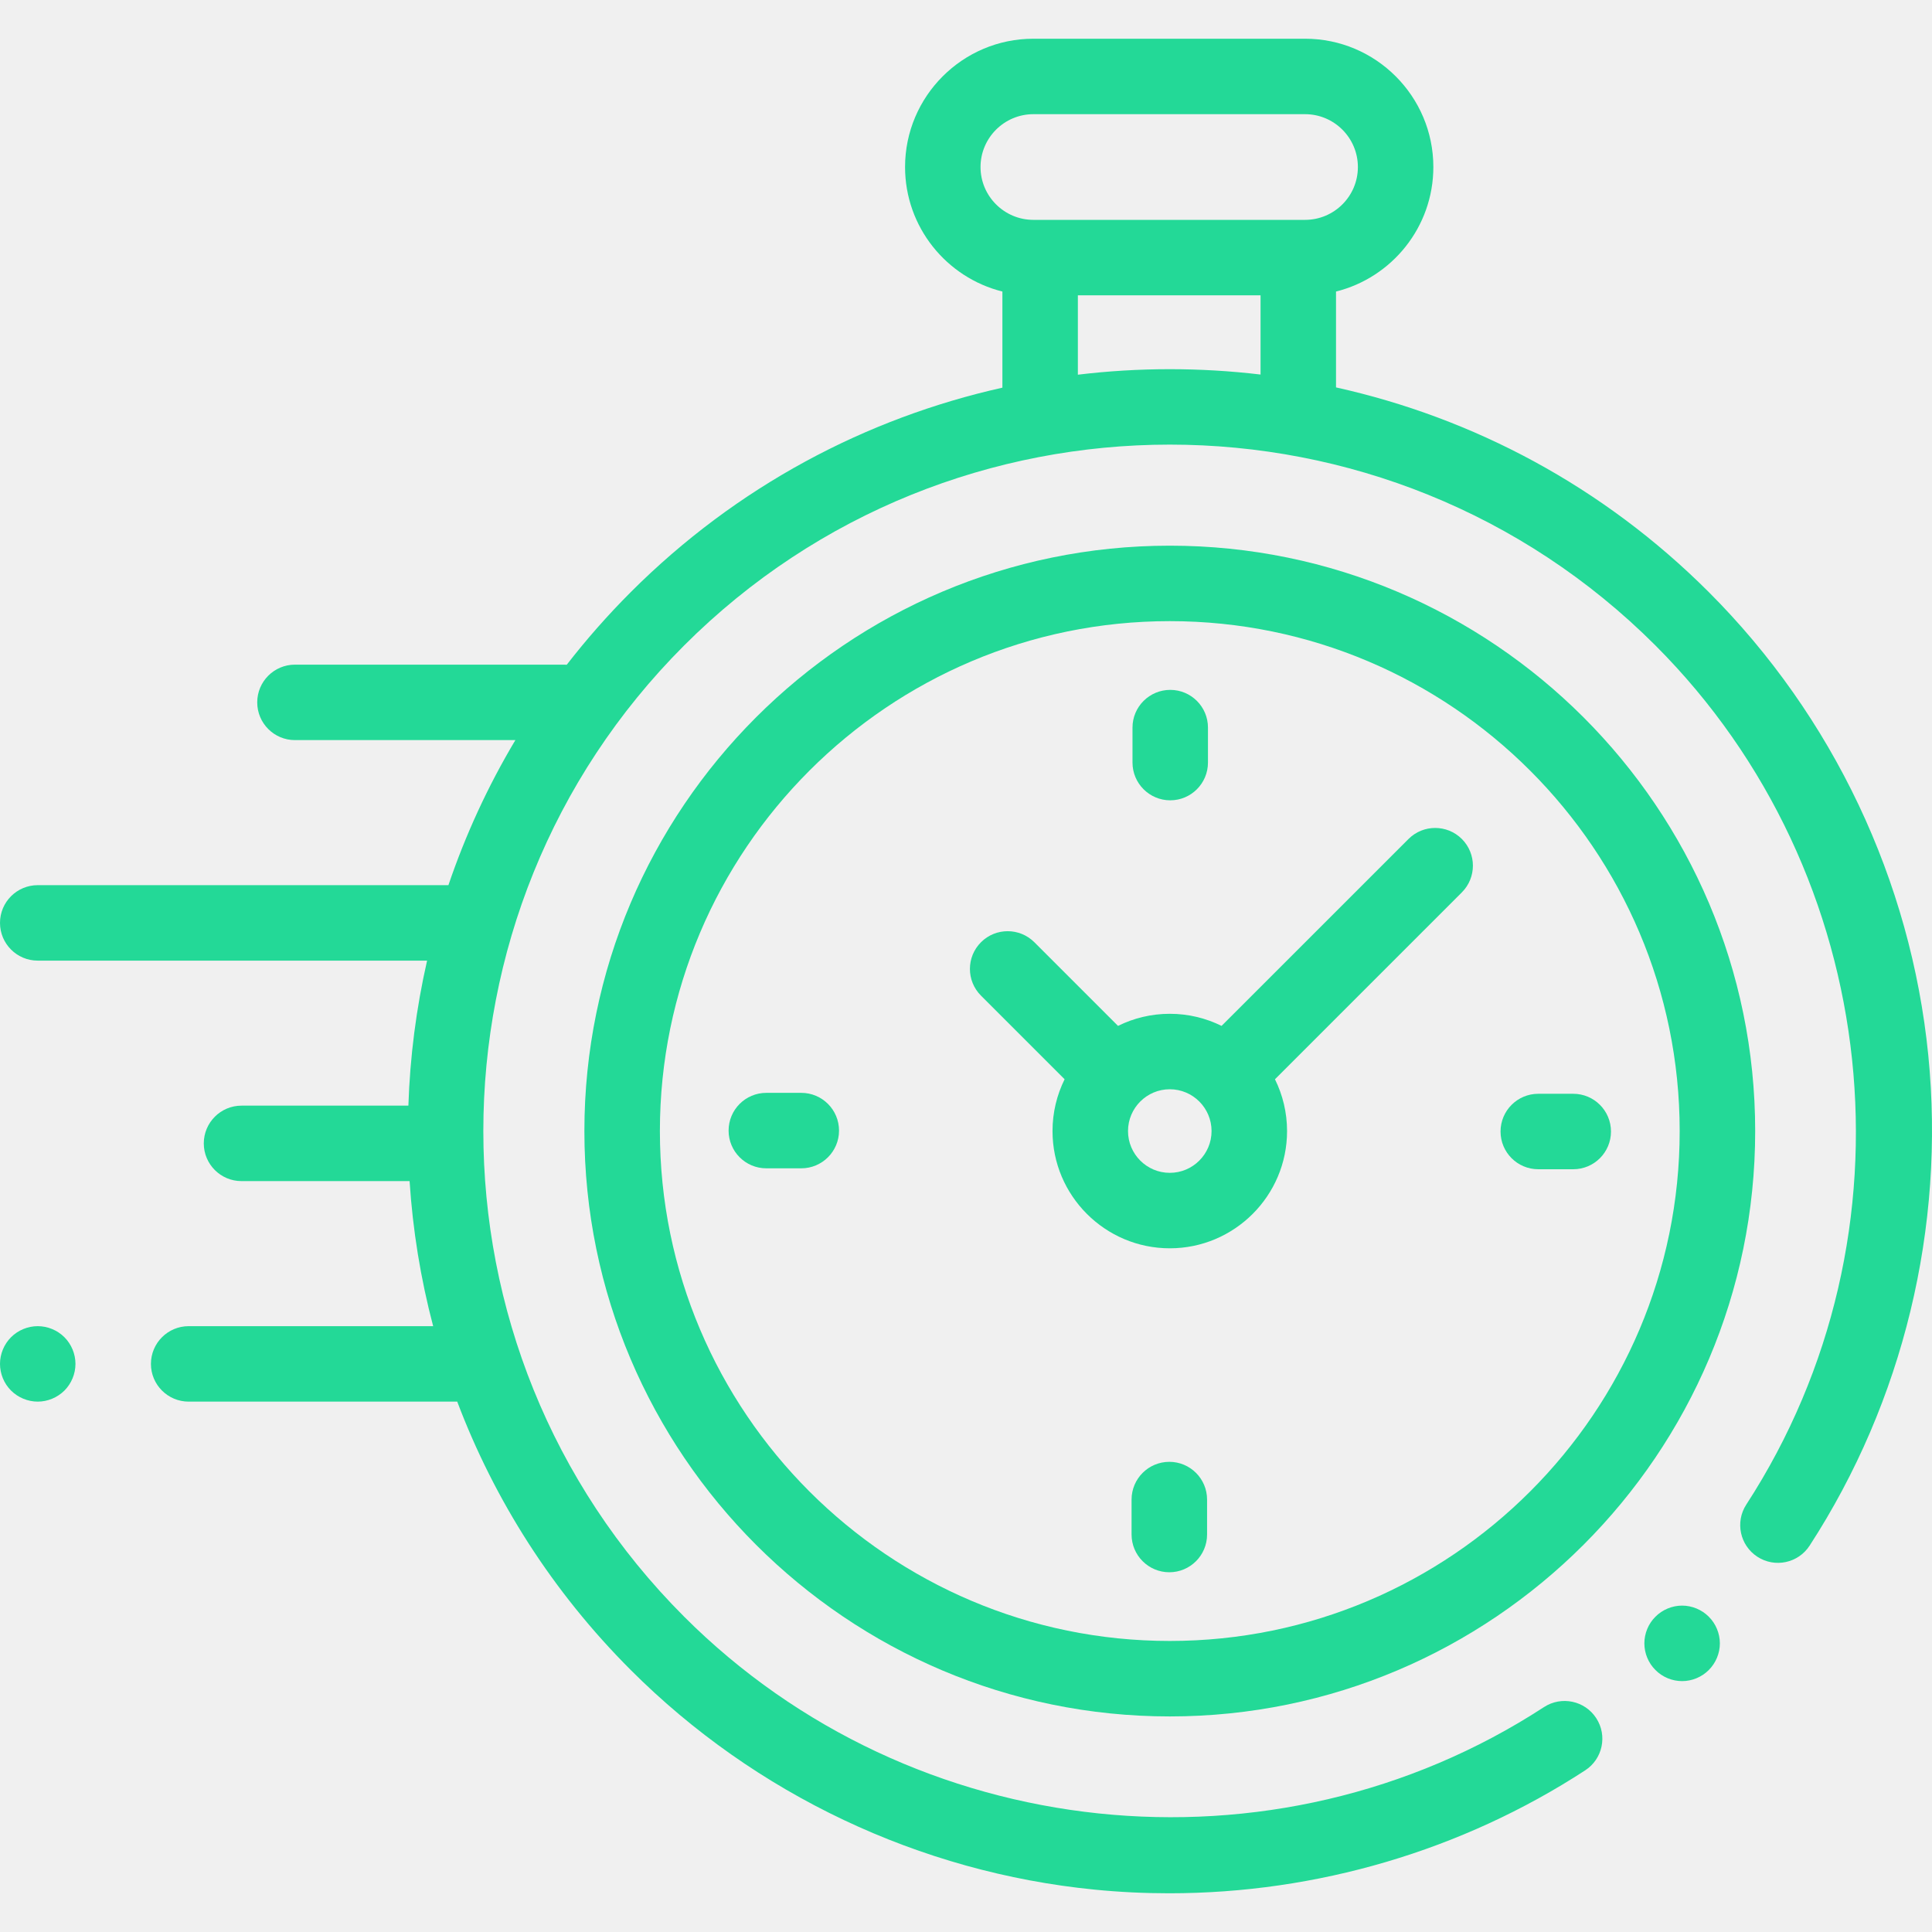
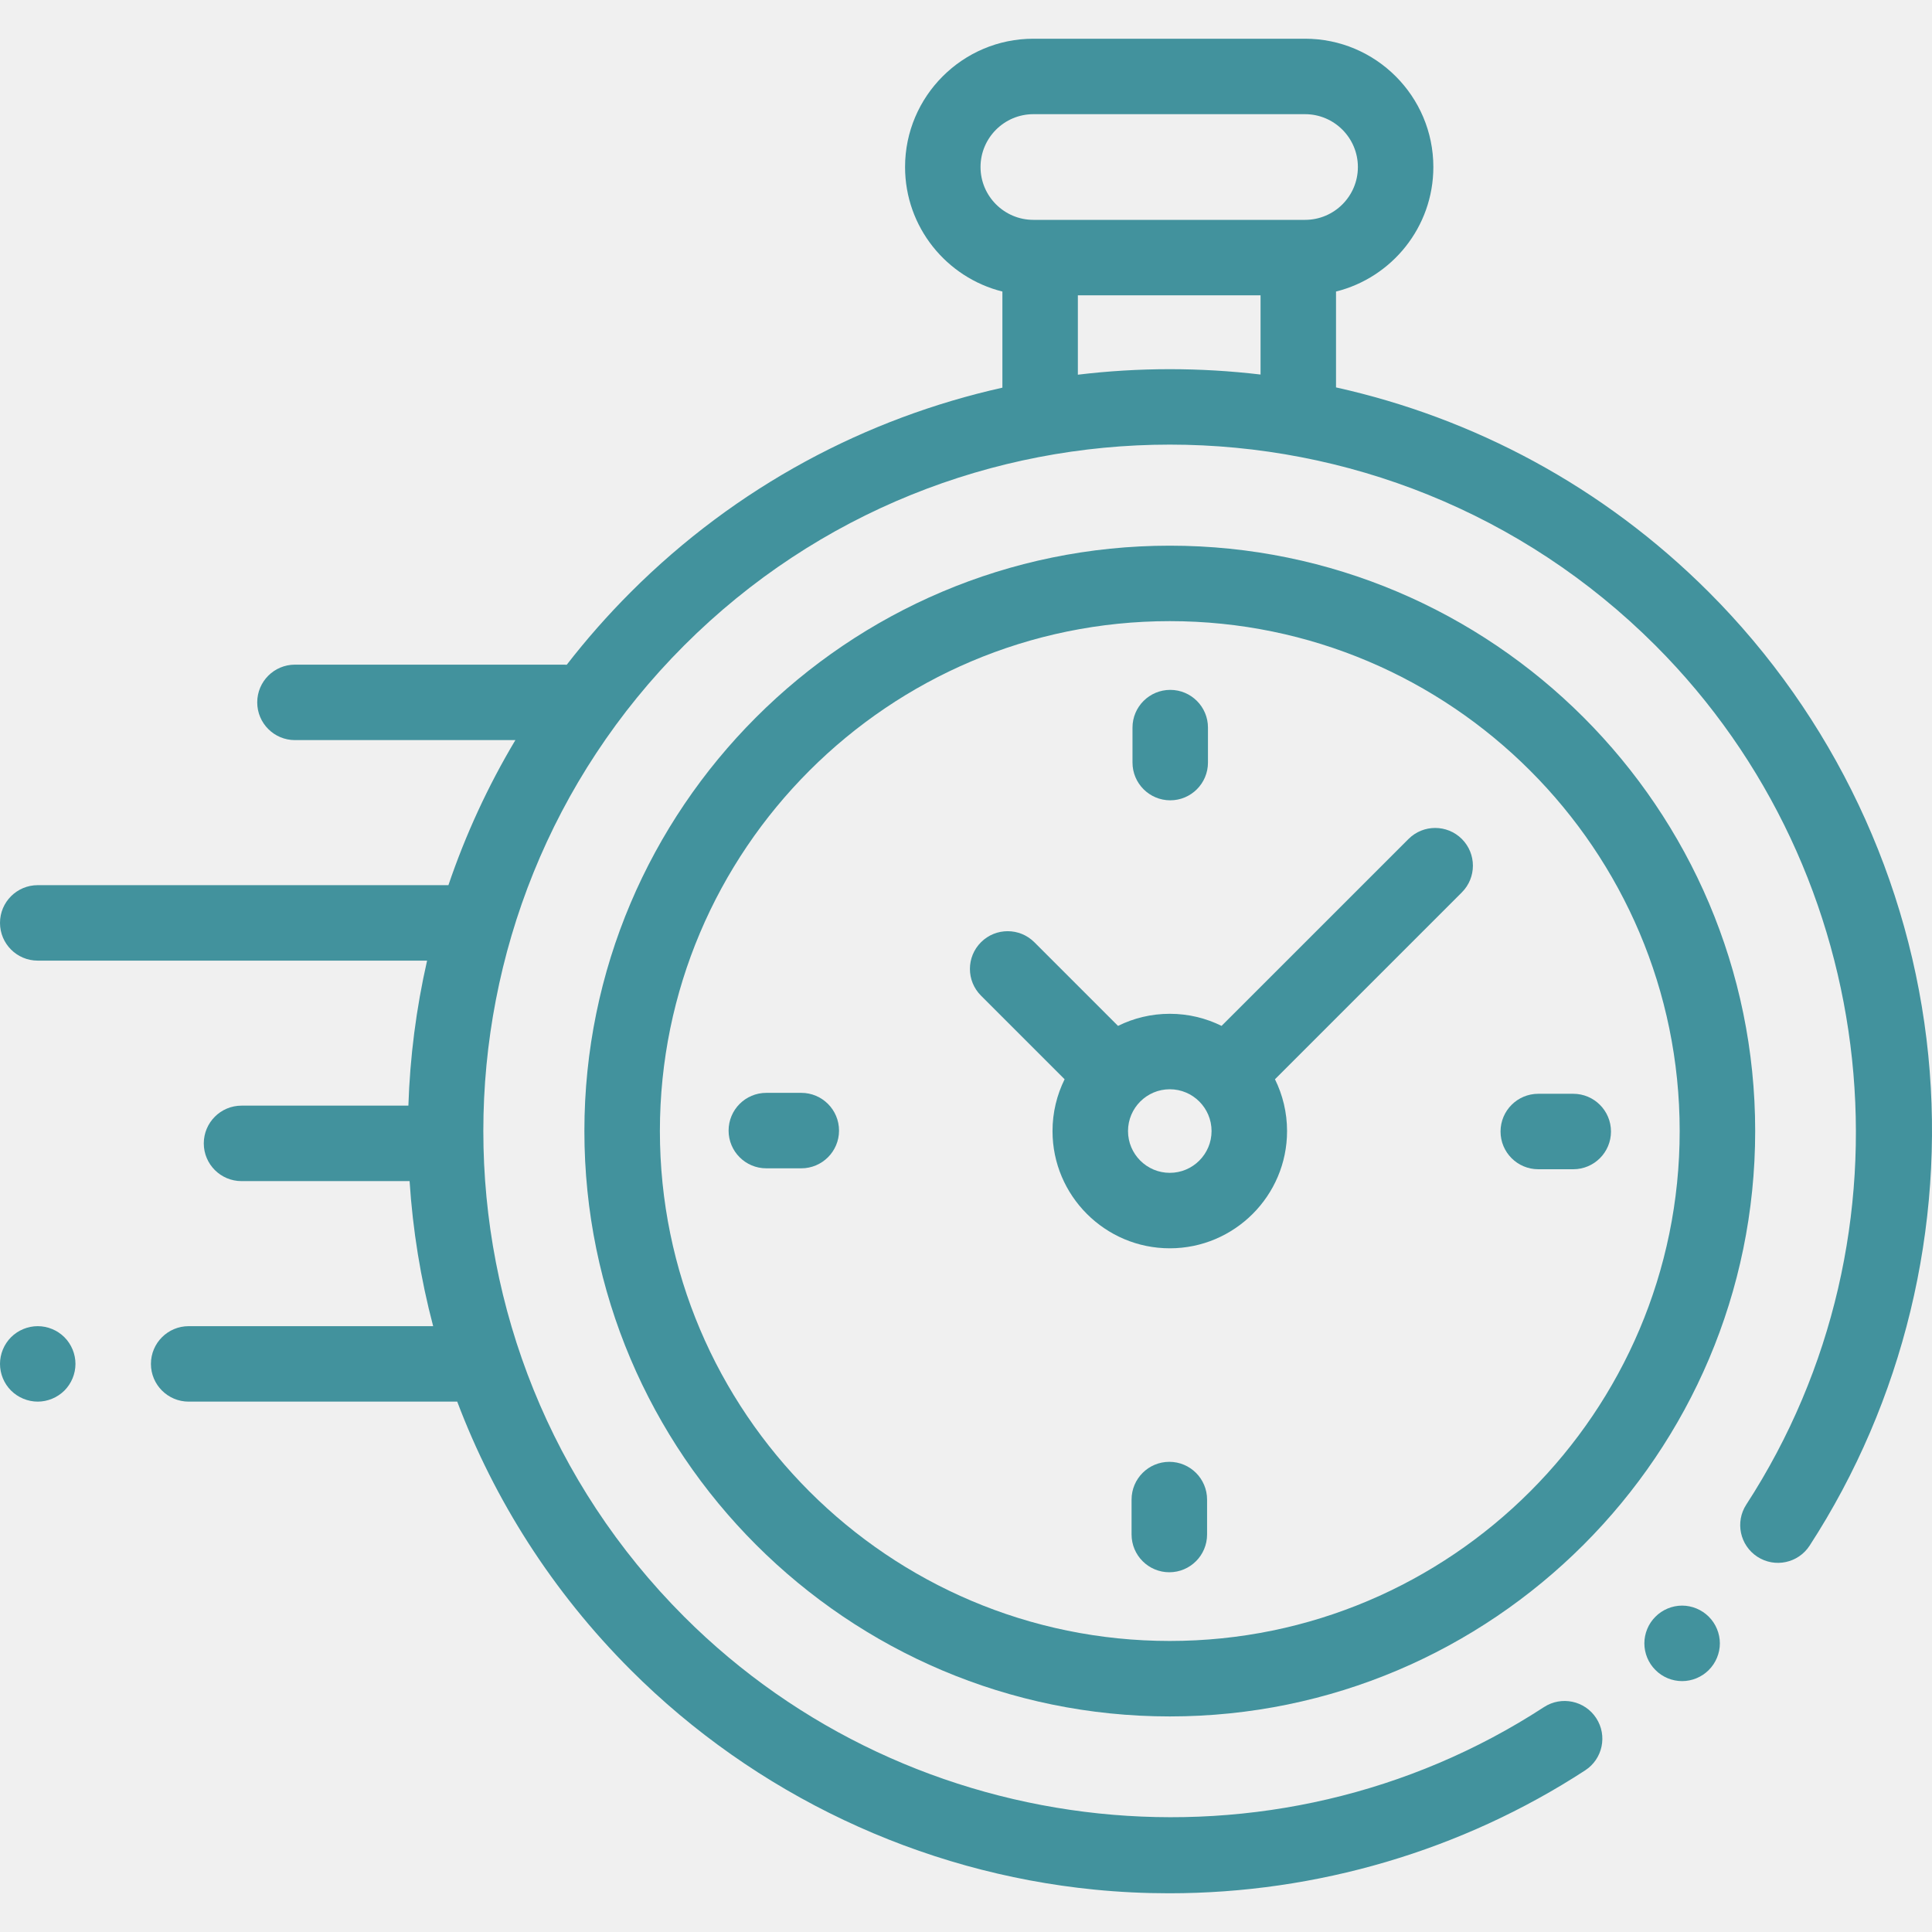
<svg xmlns="http://www.w3.org/2000/svg" width="50" height="50" viewBox="0 0 50 50" fill="none">
  <g clip-path="url(#clip0)">
-     <path d="M49.904 27.31C49.455 22.794 47.437 18.537 44.223 15.323C41.476 12.576 38.114 10.811 34.576 10.026V7.545C36.021 7.185 37.095 5.877 37.095 4.322C37.095 2.492 35.606 1.002 33.775 1.002H26.744C24.913 1.002 23.423 2.492 23.423 4.322C23.423 5.877 24.497 7.185 25.942 7.545V10.033C22.415 10.821 19.064 12.584 16.325 15.323C15.726 15.922 15.173 16.551 14.667 17.204C14.642 17.203 14.618 17.201 14.593 17.201H7.634C7.094 17.201 6.657 17.638 6.657 18.177C6.657 18.717 7.094 19.154 7.634 19.154H13.338C12.622 20.353 12.045 21.612 11.605 22.908H0.977C0.437 22.908 0 23.345 0 23.884C0 24.424 0.437 24.861 0.977 24.861H11.053C10.772 26.096 10.61 27.354 10.569 28.614H6.25C5.711 28.614 5.274 29.052 5.274 29.591C5.274 30.13 5.711 30.567 6.25 30.567H10.6C10.682 31.832 10.885 33.089 11.21 34.321H4.883C4.344 34.321 3.906 34.758 3.906 35.298C3.906 35.837 4.344 36.274 4.883 36.274H11.833C12.791 38.809 14.288 41.184 16.325 43.221C19.542 46.438 23.804 48.456 28.324 48.903C28.969 48.967 29.615 48.998 30.259 48.998C34.07 48.998 37.833 47.895 41.025 45.816C41.477 45.522 41.605 44.917 41.31 44.465C41.016 44.013 40.411 43.885 39.959 44.179C32.971 48.73 23.612 47.746 17.706 41.84C10.776 34.91 10.776 23.634 17.706 16.704C24.636 9.774 35.912 9.774 42.842 16.704C48.74 22.602 49.73 31.953 45.194 38.938C44.9 39.39 45.029 39.995 45.481 40.289C45.934 40.583 46.538 40.454 46.832 40.002C49.255 36.27 50.346 31.762 49.904 27.31ZM25.376 4.323C25.376 3.569 25.99 2.955 26.744 2.955H33.775C34.529 2.955 35.142 3.569 35.142 4.323C35.142 5.077 34.529 5.69 33.775 5.69H33.6H26.919H26.744C25.99 5.69 25.376 5.076 25.376 4.323ZM27.895 9.697V7.643H32.623V9.693C31.053 9.507 29.465 9.508 27.895 9.697Z" fill="#23D997" />
-     <path d="M43.533 41.553C43.275 41.553 43.024 41.658 42.843 41.84C42.66 42.021 42.556 42.273 42.556 42.53C42.556 42.787 42.66 43.039 42.843 43.22C43.024 43.403 43.275 43.507 43.533 43.507C43.79 43.507 44.041 43.403 44.223 43.22C44.405 43.039 44.51 42.787 44.51 42.53C44.51 42.273 44.405 42.021 44.223 41.84C44.041 41.658 43.79 41.553 43.533 41.553Z" fill="#23D997" />
-     <path d="M30.274 14.122C21.921 14.122 15.124 20.918 15.124 29.272C15.124 37.625 21.921 44.421 30.274 44.421C38.627 44.421 45.424 37.625 45.424 29.272C45.424 20.918 38.627 14.122 30.274 14.122ZM30.274 42.468C22.997 42.468 17.078 36.548 17.078 29.272C17.078 21.995 22.997 16.075 30.274 16.075C37.551 16.075 43.47 21.995 43.47 29.272C43.47 36.548 37.551 42.468 30.274 42.468Z" fill="#23D997" />
-     <path d="M36.452 21.713L31.614 26.55C31.21 26.35 30.755 26.237 30.274 26.237C29.793 26.237 29.338 26.35 28.934 26.55L26.769 24.385C26.387 24.004 25.769 24.004 25.388 24.385C25.006 24.767 25.006 25.385 25.388 25.767L27.552 27.931C27.352 28.336 27.239 28.791 27.239 29.272C27.239 30.945 28.601 32.306 30.274 32.306C31.947 32.306 33.309 30.945 33.309 29.272C33.309 28.791 33.196 28.336 32.996 27.931L37.691 23.236L37.833 23.094C38.214 22.713 38.214 22.095 37.833 21.713C37.451 21.332 36.833 21.332 36.452 21.713ZM30.274 30.353C29.678 30.353 29.193 29.868 29.193 29.272C29.193 28.675 29.678 28.19 30.274 28.19C30.87 28.19 31.355 28.675 31.355 29.272C31.355 29.868 30.87 30.353 30.274 30.353Z" fill="#23D997" />
-     <path d="M40.715 28.307H39.811C39.271 28.307 38.834 28.744 38.834 29.284C38.834 29.823 39.271 30.26 39.811 30.26H40.715C41.255 30.26 41.692 29.823 41.692 29.284C41.692 28.744 41.255 28.307 40.715 28.307Z" fill="#23D997" />
-     <path d="M20.737 28.283H19.832C19.293 28.283 18.856 28.72 18.856 29.26C18.856 29.799 19.293 30.236 19.832 30.236H20.737C21.276 30.236 21.714 29.799 21.714 29.26C21.714 28.72 21.276 28.283 20.737 28.283Z" fill="#23D997" />
-     <path d="M30.286 20.712C30.825 20.712 31.262 20.274 31.262 19.735V18.83C31.262 18.291 30.825 17.854 30.286 17.854C29.747 17.854 29.309 18.291 29.309 18.83V19.735C29.309 20.274 29.747 20.712 30.286 20.712Z" fill="#23D997" />
-     <path d="M30.262 37.832C29.723 37.832 29.285 38.269 29.285 38.809V39.713C29.285 40.252 29.723 40.69 30.262 40.69C30.801 40.69 31.239 40.252 31.239 39.713V38.809C31.239 38.269 30.801 37.832 30.262 37.832Z" fill="#23D997" />
-     <path d="M0.977 34.321C0.72 34.321 0.468 34.425 0.286 34.607C0.104 34.789 0 35.041 0 35.297C0 35.555 0.104 35.806 0.286 35.988C0.468 36.169 0.72 36.274 0.977 36.274C1.233 36.274 1.485 36.169 1.667 35.988C1.849 35.806 1.953 35.554 1.953 35.297C1.953 35.041 1.849 34.789 1.667 34.607C1.485 34.425 1.233 34.321 0.977 34.321Z" fill="#23D997" />
+     <path d="M49.904 27.31C49.455 22.794 47.437 18.537 44.223 15.323C41.476 12.576 38.114 10.811 34.576 10.026V7.545C36.021 7.185 37.095 5.877 37.095 4.322C37.095 2.492 35.606 1.002 33.775 1.002H26.744C24.913 1.002 23.423 2.492 23.423 4.322C23.423 5.877 24.497 7.185 25.942 7.545V10.033C22.415 10.821 19.064 12.584 16.325 15.323C15.726 15.922 15.173 16.551 14.667 17.204C14.642 17.203 14.618 17.201 14.593 17.201H7.634C7.094 17.201 6.657 17.638 6.657 18.177C6.657 18.717 7.094 19.154 7.634 19.154H13.338C12.622 20.353 12.045 21.612 11.605 22.908H0.977C0.437 22.908 0 23.345 0 23.884C0 24.424 0.437 24.861 0.977 24.861H11.053C10.772 26.096 10.61 27.354 10.569 28.614H6.25C5.711 28.614 5.274 29.052 5.274 29.591C5.274 30.13 5.711 30.567 6.25 30.567H10.6C10.682 31.832 10.885 33.089 11.21 34.321H4.883C4.344 34.321 3.906 34.758 3.906 35.298C3.906 35.837 4.344 36.274 4.883 36.274H11.833C12.791 38.809 14.288 41.184 16.325 43.221C19.542 46.438 23.804 48.456 28.324 48.903C28.969 48.967 29.615 48.998 30.259 48.998C34.07 48.998 37.833 47.895 41.025 45.816C41.477 45.522 41.605 44.917 41.31 44.465C41.016 44.013 40.411 43.885 39.959 44.179C32.971 48.73 23.612 47.746 17.706 41.84C10.776 34.91 10.776 23.634 17.706 16.704C24.636 9.774 35.912 9.774 42.842 16.704C48.74 22.602 49.73 31.953 45.194 38.938C44.9 39.39 45.029 39.995 45.481 40.289C45.934 40.583 46.538 40.454 46.832 40.002C49.255 36.27 50.346 31.762 49.904 27.31ZM25.376 4.323C25.376 3.569 25.99 2.955 26.744 2.955H33.775C34.529 2.955 35.142 3.569 35.142 4.323C35.142 5.077 34.529 5.69 33.775 5.69H33.6H26.919H26.744C25.99 5.69 25.376 5.076 25.376 4.323ZM27.895 9.697V7.643H32.623V9.693C31.053 9.507 29.465 9.508 27.895 9.697Z" fill="#42929d" />
+     <path d="M43.533 41.553C43.275 41.553 43.024 41.658 42.843 41.84C42.66 42.021 42.556 42.273 42.556 42.53C42.556 42.787 42.66 43.039 42.843 43.22C43.024 43.403 43.275 43.507 43.533 43.507C43.79 43.507 44.041 43.403 44.223 43.22C44.405 43.039 44.51 42.787 44.51 42.53C44.51 42.273 44.405 42.021 44.223 41.84C44.041 41.658 43.79 41.553 43.533 41.553Z" fill="#42929d" />
+     <path d="M30.274 14.122C21.921 14.122 15.124 20.918 15.124 29.272C15.124 37.625 21.921 44.421 30.274 44.421C38.627 44.421 45.424 37.625 45.424 29.272C45.424 20.918 38.627 14.122 30.274 14.122ZM30.274 42.468C22.997 42.468 17.078 36.548 17.078 29.272C17.078 21.995 22.997 16.075 30.274 16.075C37.551 16.075 43.47 21.995 43.47 29.272C43.47 36.548 37.551 42.468 30.274 42.468Z" fill="#42929d" />
+     <path d="M36.452 21.713L31.614 26.55C31.21 26.35 30.755 26.237 30.274 26.237C29.793 26.237 29.338 26.35 28.934 26.55L26.769 24.385C26.387 24.004 25.769 24.004 25.388 24.385C25.006 24.767 25.006 25.385 25.388 25.767L27.552 27.931C27.352 28.336 27.239 28.791 27.239 29.272C27.239 30.945 28.601 32.306 30.274 32.306C31.947 32.306 33.309 30.945 33.309 29.272C33.309 28.791 33.196 28.336 32.996 27.931L37.691 23.236L37.833 23.094C38.214 22.713 38.214 22.095 37.833 21.713C37.451 21.332 36.833 21.332 36.452 21.713ZM30.274 30.353C29.678 30.353 29.193 29.868 29.193 29.272C29.193 28.675 29.678 28.19 30.274 28.19C30.87 28.19 31.355 28.675 31.355 29.272C31.355 29.868 30.87 30.353 30.274 30.353Z" fill="#42929d" />
+     <path d="M40.715 28.307H39.811C39.271 28.307 38.834 28.744 38.834 29.284C38.834 29.823 39.271 30.26 39.811 30.26H40.715C41.255 30.26 41.692 29.823 41.692 29.284C41.692 28.744 41.255 28.307 40.715 28.307Z" fill="#42929d" />
+     <path d="M20.737 28.283H19.832C19.293 28.283 18.856 28.72 18.856 29.26C18.856 29.799 19.293 30.236 19.832 30.236H20.737C21.276 30.236 21.714 29.799 21.714 29.26C21.714 28.72 21.276 28.283 20.737 28.283Z" fill="#42929d" />
+     <path d="M30.286 20.712C30.825 20.712 31.262 20.274 31.262 19.735V18.83C31.262 18.291 30.825 17.854 30.286 17.854C29.747 17.854 29.309 18.291 29.309 18.83V19.735C29.309 20.274 29.747 20.712 30.286 20.712Z" fill="#42929d" />
+     <path d="M30.262 37.832C29.723 37.832 29.285 38.269 29.285 38.809V39.713C29.285 40.252 29.723 40.69 30.262 40.69C30.801 40.69 31.239 40.252 31.239 39.713V38.809C31.239 38.269 30.801 37.832 30.262 37.832Z" fill="#42929d" />
+     <path d="M0.977 34.321C0.72 34.321 0.468 34.425 0.286 34.607C0.104 34.789 0 35.041 0 35.297C0 35.555 0.104 35.806 0.286 35.988C0.468 36.169 0.72 36.274 0.977 36.274C1.233 36.274 1.485 36.169 1.667 35.988C1.849 35.806 1.953 35.554 1.953 35.297C1.953 35.041 1.849 34.789 1.667 34.607C1.485 34.425 1.233 34.321 0.977 34.321Z" fill="#42929d" />
  </g>
  <defs>
    <clipPath id="clip0">
-       <rect width="50" height="50" fill="white" />
+       <rect width="50" height="50" fill="#42929d" />
    </clipPath>
  </defs>
</svg>
